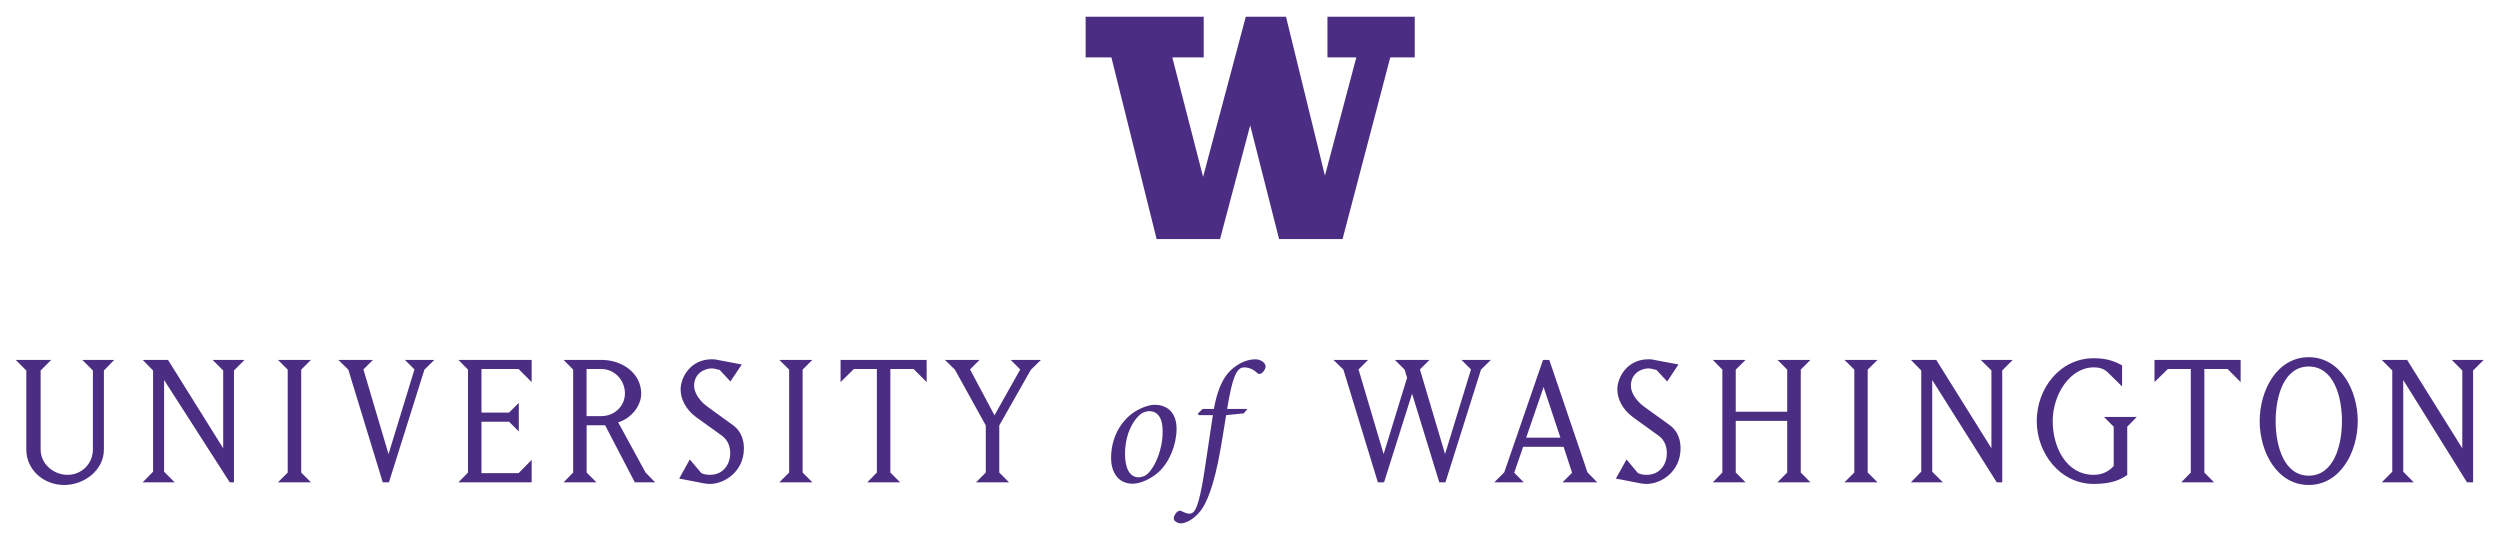
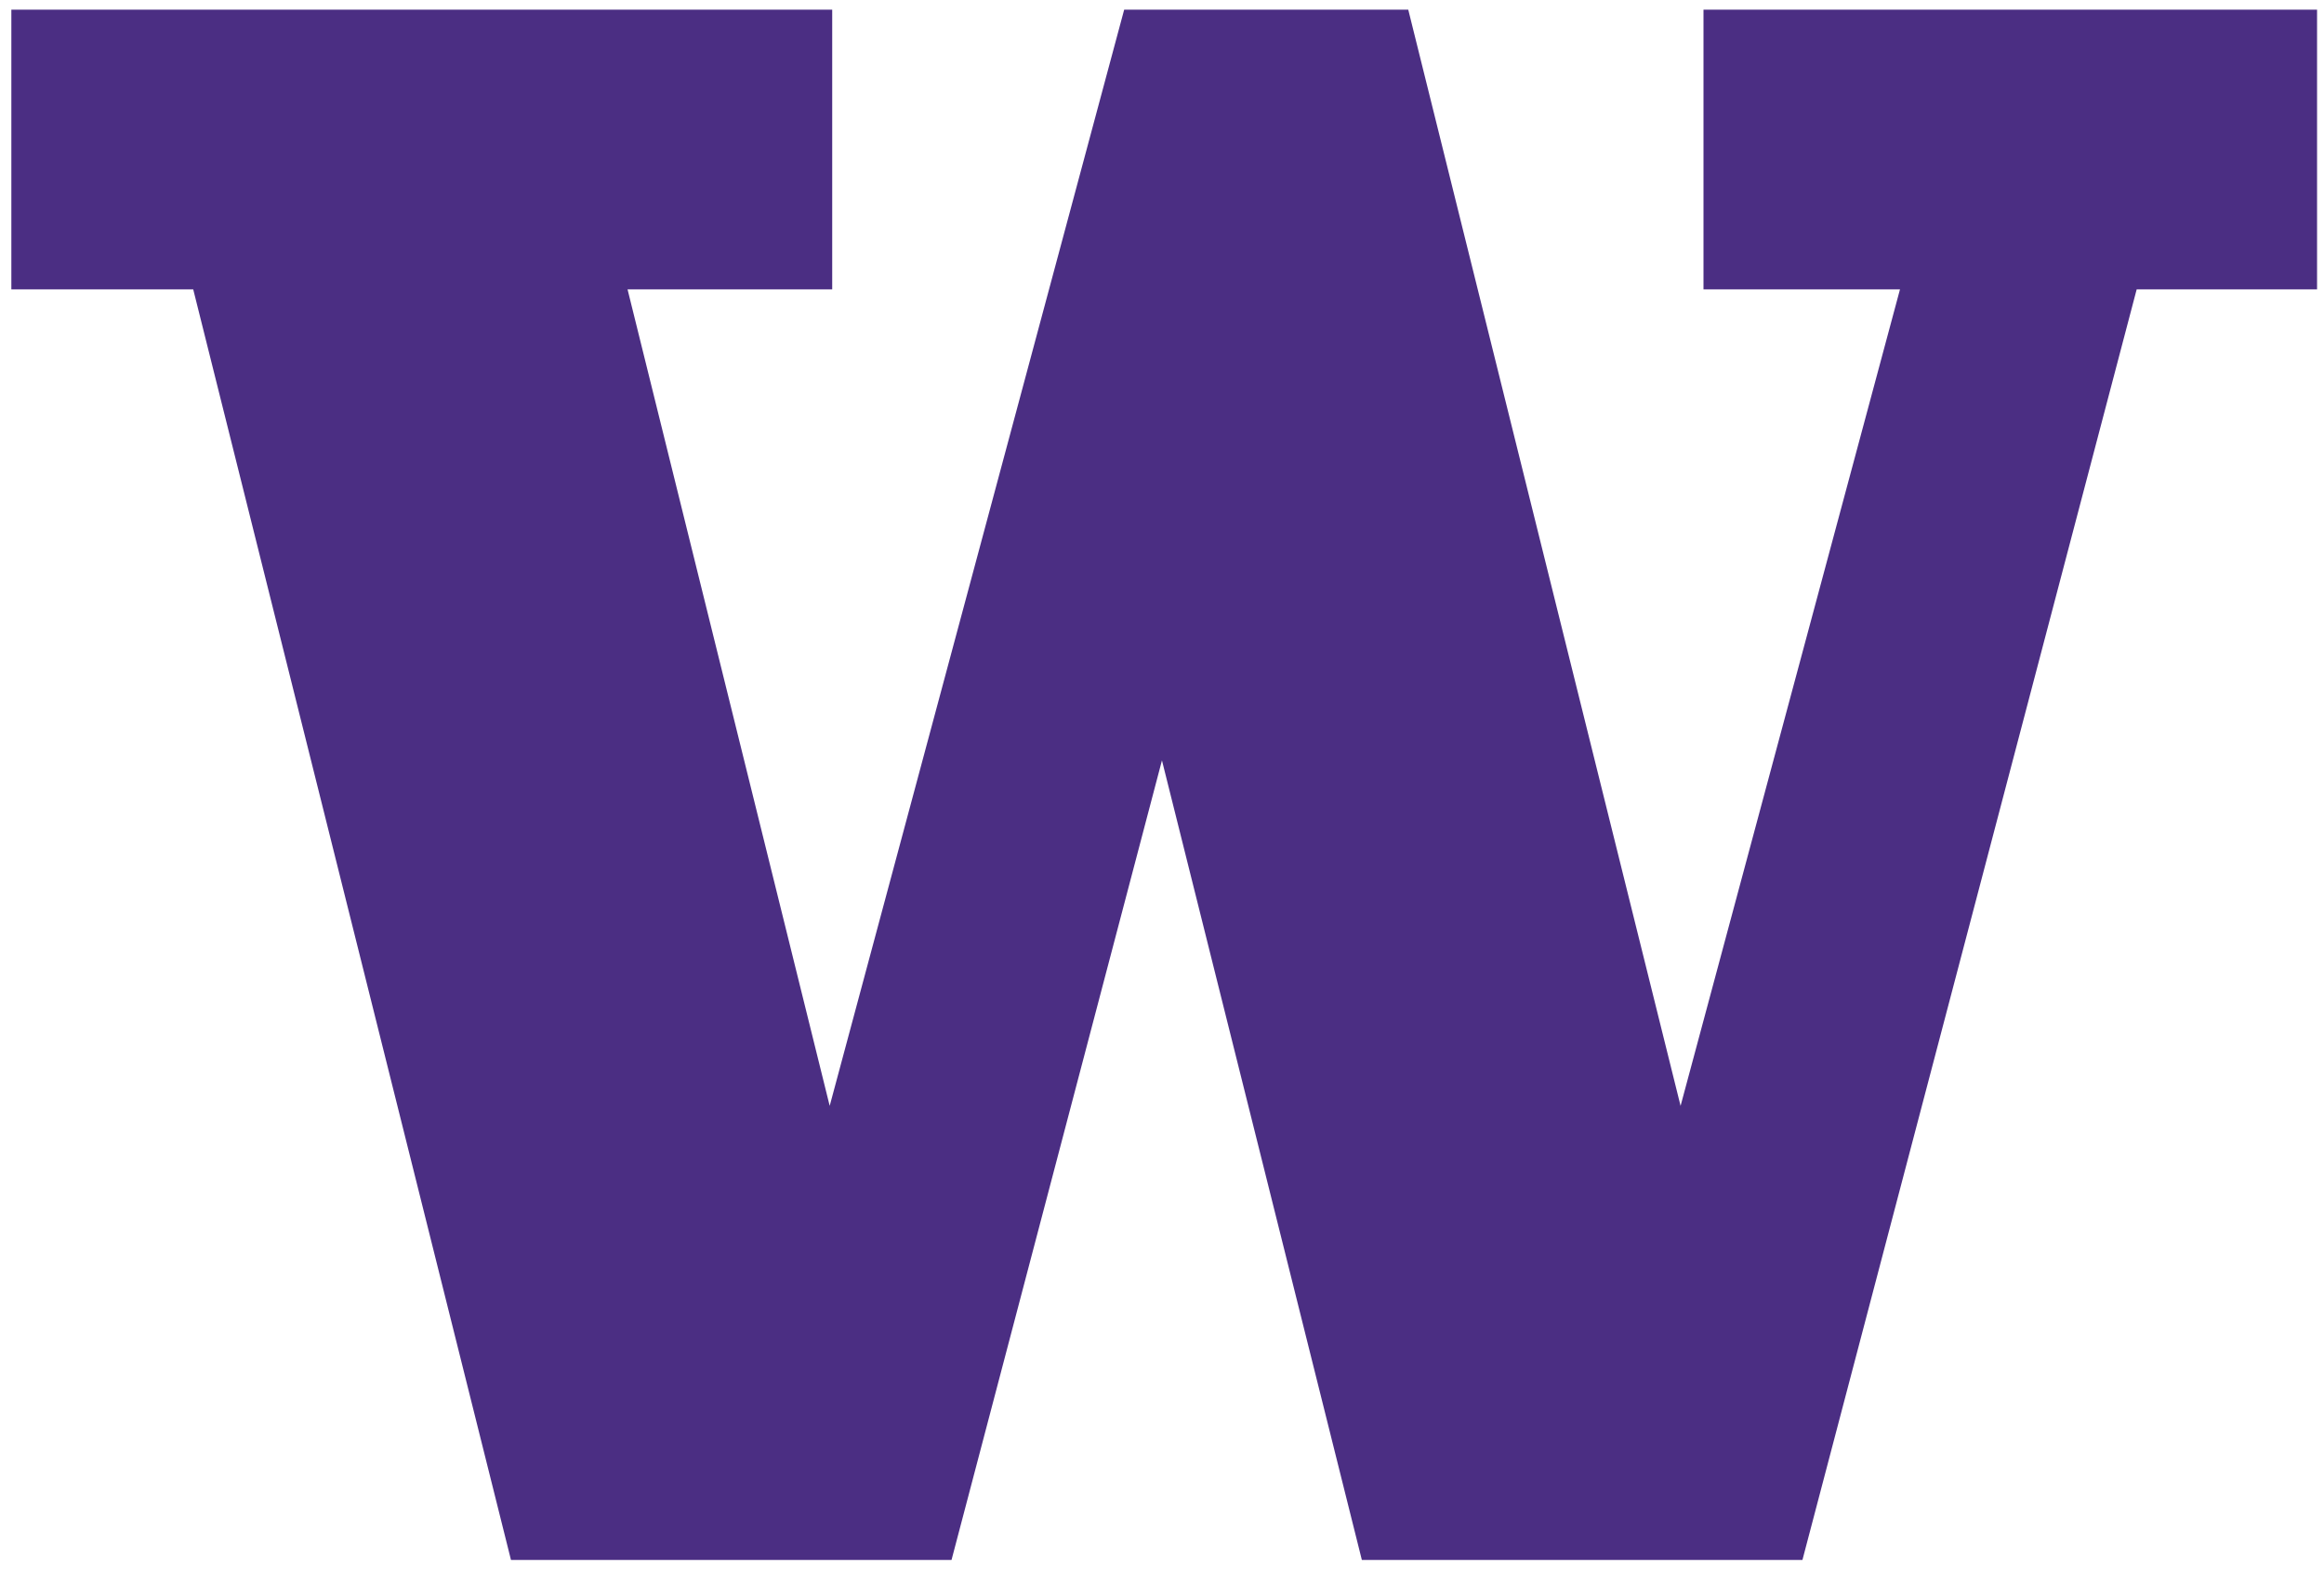
- <svg xmlns="http://www.w3.org/2000/svg" xml:space="preserve" height="33.407" viewBox="0 0 154.976 33.407" width="154.98" version="1.1">
-   <g transform="matrix(1.25 0 0 -1.25 -305.95 512.61)">
-     <path d="m67.299 1.027v2.52h1.596l2.804 11.264h3.932l1.869-7.049 1.791 7.049h3.934l2.959-11.264 1.517-0v-2.52h-5.412v2.52h1.791l-1.947 7.33-2.414-9.85h-2.492l-2.647 9.928-1.908-7.408h1.947v-2.52h-7.32zm75.821 21.106c-1.95 0-3.04 2.031-3.04 3.961 0 1.928 1.09 3.961 3.04 3.961s3.04-2.033 3.04-3.961c0-1.93-1.09-3.961-3.04-3.961zm-13.33 0.064c-2.07 0-3.53 1.851-3.53 3.897 0 2.006 1.46 3.896 3.53 3.896 1.17 0 1.67-0.283 2.08-0.552v-2.997l0.59-0.603h-2.03l0.6 0.603v2.444c-0.18 0.181-0.54 0.541-1.24 0.541-1.69 0-2.54-1.699-2.54-3.332 0-1.646 1.07-3.33 2.54-3.33 0.38 0 0.67 0.089 0.92 0.359l0.84 0.822v-1.31c-0.45-0.232-0.9-0.438-1.76-0.438zm-85.669 0.065c-1.325 0-1.93 1.131-1.93 1.865 0 0.579 0.295 1.234 0.977 1.734l1.557 1.119c0.424 0.297 0.541 0.734 0.541 1.108 0 0.643-0.399 1.338-1.26 1.338-0.206 0-0.387-0.039-0.527-0.104l-0.721-0.849-0.656 1.183 1.453 0.283s0.245 0.051 0.451 0.051c0.912 0 2.109-0.771 2.109-2.211 0-0.747-0.349-1.209-0.709-1.455l-1.543-1.117c-0.552-0.398-0.836-0.914-0.836-1.301 0-0.796 0.682-1.078 1.094-1.078 0.219 0 0.372 0.09 0.488 0.09l0.668 0.721 0.707-1.055-1.504-0.283c-0.102-0.026-0.165-0.039-0.359-0.039zm58.069 0c-1.33 0-1.93 1.131-1.93 1.865 0 0.579 0.3 1.234 0.98 1.734l1.55 1.119c0.43 0.297 0.54 0.734 0.54 1.108 0 0.643-0.39 1.338-1.26 1.338-0.2 0-0.38-0.039-0.53-0.104l-0.71-0.849-0.66 1.183 1.45 0.283s0.25 0.051 0.45 0.051c0.92 0 2.11-0.771 2.11-2.211 0-0.747-0.34-1.209-0.7-1.455l-1.55-1.117c-0.55-0.398-0.83-0.914-0.83-1.301 0-0.796 0.68-1.078 1.09-1.078 0.22 0 0.37 0.09 0.49 0.09l0.67 0.721 0.7-1.055-1.5-0.283c-0.1-0.026-0.17-0.039-0.36-0.039zm-24.378 0.002c-0.619 0-1.27 0.362-1.718 0.896-0.417 0.502-0.695 1.314-0.844 2.18h-0.695l-0.289 0.277 0.033 0.108h0.887c-0.14 0.961-0.268 1.794-0.471 3.14-0.289 1.998-0.535 2.703-0.738 2.873-0.065 0.064-0.17 0.098-0.266 0.098-0.129 0-0.332-0.096-0.471-0.16-0.128-0.064-0.234 0.01-0.299 0.074-0.085 0.096-0.181 0.245-0.181 0.363 0 0.214 0.277 0.321 0.459 0.321 0.203 0 0.716-0.17 1.176-0.737 0.362-0.448 0.855-1.485 1.271-3.9 0.075-0.449 0.16-0.897 0.342-2.072l1.09-0.108 0.234-0.277h-1.26c0.321-1.978 0.588-2.574 1.047-2.574 0.321 0 0.587 0.127 0.822 0.351 0.075 0.075 0.193 0.075 0.299-0.012 0.086-0.074 0.215-0.245 0.215-0.394 0.01-0.214-0.279-0.447-0.643-0.447zm-76.839 0.037l0.656 0.656v4.898c0 1.247 1.054 2.2 2.353 2.2 1.235 0 2.457-0.913 2.457-2.2v-4.898l0.642-0.656h-1.98l0.656 0.656v4.898c0 0.875-0.694 1.571-1.568 1.571-0.887 0-1.672-0.684-1.672-1.571v-4.898l0.656-0.656h-2.201zm7.871 0l0.644 0.656v6.275l-0.644 0.657h1.98l-0.654-0.657v-5.685l4.07 6.342h0.262v-6.932l0.656-0.656h-1.98l0.656 0.656v4.822l-3.42-5.478h-1.57zm8.386 0l0.604 0.603v6.379l-0.604 0.606h2.043l-0.603-0.606v-6.379l0.603-0.603h-2.043zm3.743 0l0.617 0.603 2.135 6.985h0.384l2.2-6.985 0.617-0.603h-1.826l0.591 0.592-1.607 5.246-1.557-5.246 0.592-0.592h-2.146zm7.445 0l0.592 0.603v6.379l-0.592 0.606h4.539v-1.391l-0.811 0.824h-2.3v-3.189h1.711l0.603 0.603v-1.773l-0.603 0.603h-1.711v-2.699h2.3l0.811 0.809v-1.375h-4.539zm6.521 0l0.59 0.603v6.379l-0.59 0.606h2.032l-0.606-0.606v-2.931h1.145l1.84 3.537h1.259l-0.591-0.606-1.698-3.113c0.85-0.257 1.428-1.053 1.428-1.774 0-1.285-1.196-2.095-2.457-2.095h-2.352zm13.373 0l0.606 0.603v6.379l-0.606 0.606h2.047l-0.605-0.606v-6.379l0.605-0.603h-2.047zm3.795 0v1.375l0.823-0.809h1.427v6.416l-0.591 0.606h2.031l-0.604-0.606v-6.416h1.442l0.808 0.809v-1.375h-5.336zm6.469 0l0.617 0.603 1.916 3.459v2.92l-0.603 0.606h2.043l-0.604-0.606v-2.92l1.955-3.445 0.629-0.617h-1.877l0.592 0.592-1.596 2.841-1.515-2.841 0.59-0.592h-2.147zm24.086 0l0.617 0.603 2.135 6.985h0.385l1.736-5.493 1.686 5.493h0.384l2.202-6.985 0.615-0.603h-1.824l0.59 0.592-1.608 5.246-1.557-5.246 0.592-0.592h-2.146l0.603 0.603 0.155 0.502-1.454 4.733-1.556-5.246 0.592-0.592h-2.147zm12.992 0l-2.404 6.969-0.617 0.619h1.826l-0.592-0.592 0.553-1.609h2.508l0.527 1.609-0.59 0.592h2.147l-0.604-0.619-2.367-6.969h-0.387zm10.526 0l0.59 0.603v6.379l-0.59 0.606h2.03l-0.61-0.606v-3.203h3.19v3.203l-0.6 0.606h2.04l-0.6-0.606v-6.379l0.6-0.603h-2.04l0.6 0.603v2.612h-3.19v-2.612l0.61-0.603h-2.03zm8.16 0l0.61 0.603v6.379l-0.61 0.606h2.05l-0.61-0.606v-6.379l0.61-0.603h-2.05zm4.12 0l0.64 0.656v6.275l-0.64 0.657h1.98l-0.66-0.657v-5.685l4 6.344 0.34-0.002v-6.932l0.65-0.656h-1.98l0.66 0.656v4.822l-3.42-5.478h-1.57zm15.1 0v1.375l0.83-0.811h1.42v6.418l-0.59 0.606h2.03l-0.6-0.606v-6.418h1.44l0.81 0.811v-1.375h-5.34zm14.09 0l0.65 0.656v6.275l-0.65 0.657h1.98l-0.65-0.657v-5.685l3.95 6.342h0.38v-6.932l0.66-0.656h-1.98l0.65 0.656v4.822l-3.42-5.478h-1.57zm-4.53 0.41c1.53 0 2.06 1.813 2.06 3.383 0 1.568-0.53 3.383-2.06 3.383-1.52 0-2.05-1.815-2.05-3.383 0-1.57 0.53-3.383 2.05-3.383zm-106.76 0.156h0.926c0.81 0 1.453 0.693 1.453 1.516 0 0.785-0.656 1.402-1.453 1.402h-0.926v-2.918zm59.328 1.117l1.043 3.139h-2.123l1.08-3.139zm-24.119 1.1c-0.278 0-0.716 0.128-1.154 0.385-0.737 0.438-1.539 1.431-1.539 2.926 0 0.748 0.351 1.582 1.346 1.582 0.469 0 1.145-0.309 1.593-0.715 0.705-0.641 1.121-1.743 1.121-2.694 0-0.887-0.47-1.484-1.367-1.484zm-0.342 0.395c0.534 0 0.844 0.406 0.844 1.228 0.021 1.389-0.705 2.649-1.154 2.799-0.087 0.032-0.224 0.074-0.33 0.074-0.6 0-0.846-0.639-0.846-1.441 0-1.581 0.801-2.436 1.133-2.575 0.095-0.043 0.246-0.085 0.353-0.085z" transform="matrix(.8 0 0 -.8 244.76 410.08)" fill="#4b2e83" />
+ <svg xmlns="http://www.w3.org/2000/svg" height="258.03" viewBox="0 0 382.277 258.033" width="382.28">
+   <g transform="matrix(1.25 0 0 -1.25 -189.64 622.68)">
+     <path d="m375.88 496.87v-36.809h25.859l-28.874-107.46s-35.341 142.26-35.836 144.27h-37.384c-0.529-1.96-38.752-144.27-38.752-144.27l-26.601 107.46h26.931v36.809h-108.02v-36.809h23.933s41.303-165.21 41.815-167.22h57.975c0.512 1.956 27.691 105.23 27.691 105.23s25.811-103.24 26.306-105.23h57.978c0.526 1.974 43.985 167.22 43.985 167.22h23.737v36.809h-80.743" fill="#4b2e83" />
  </g>
</svg>
